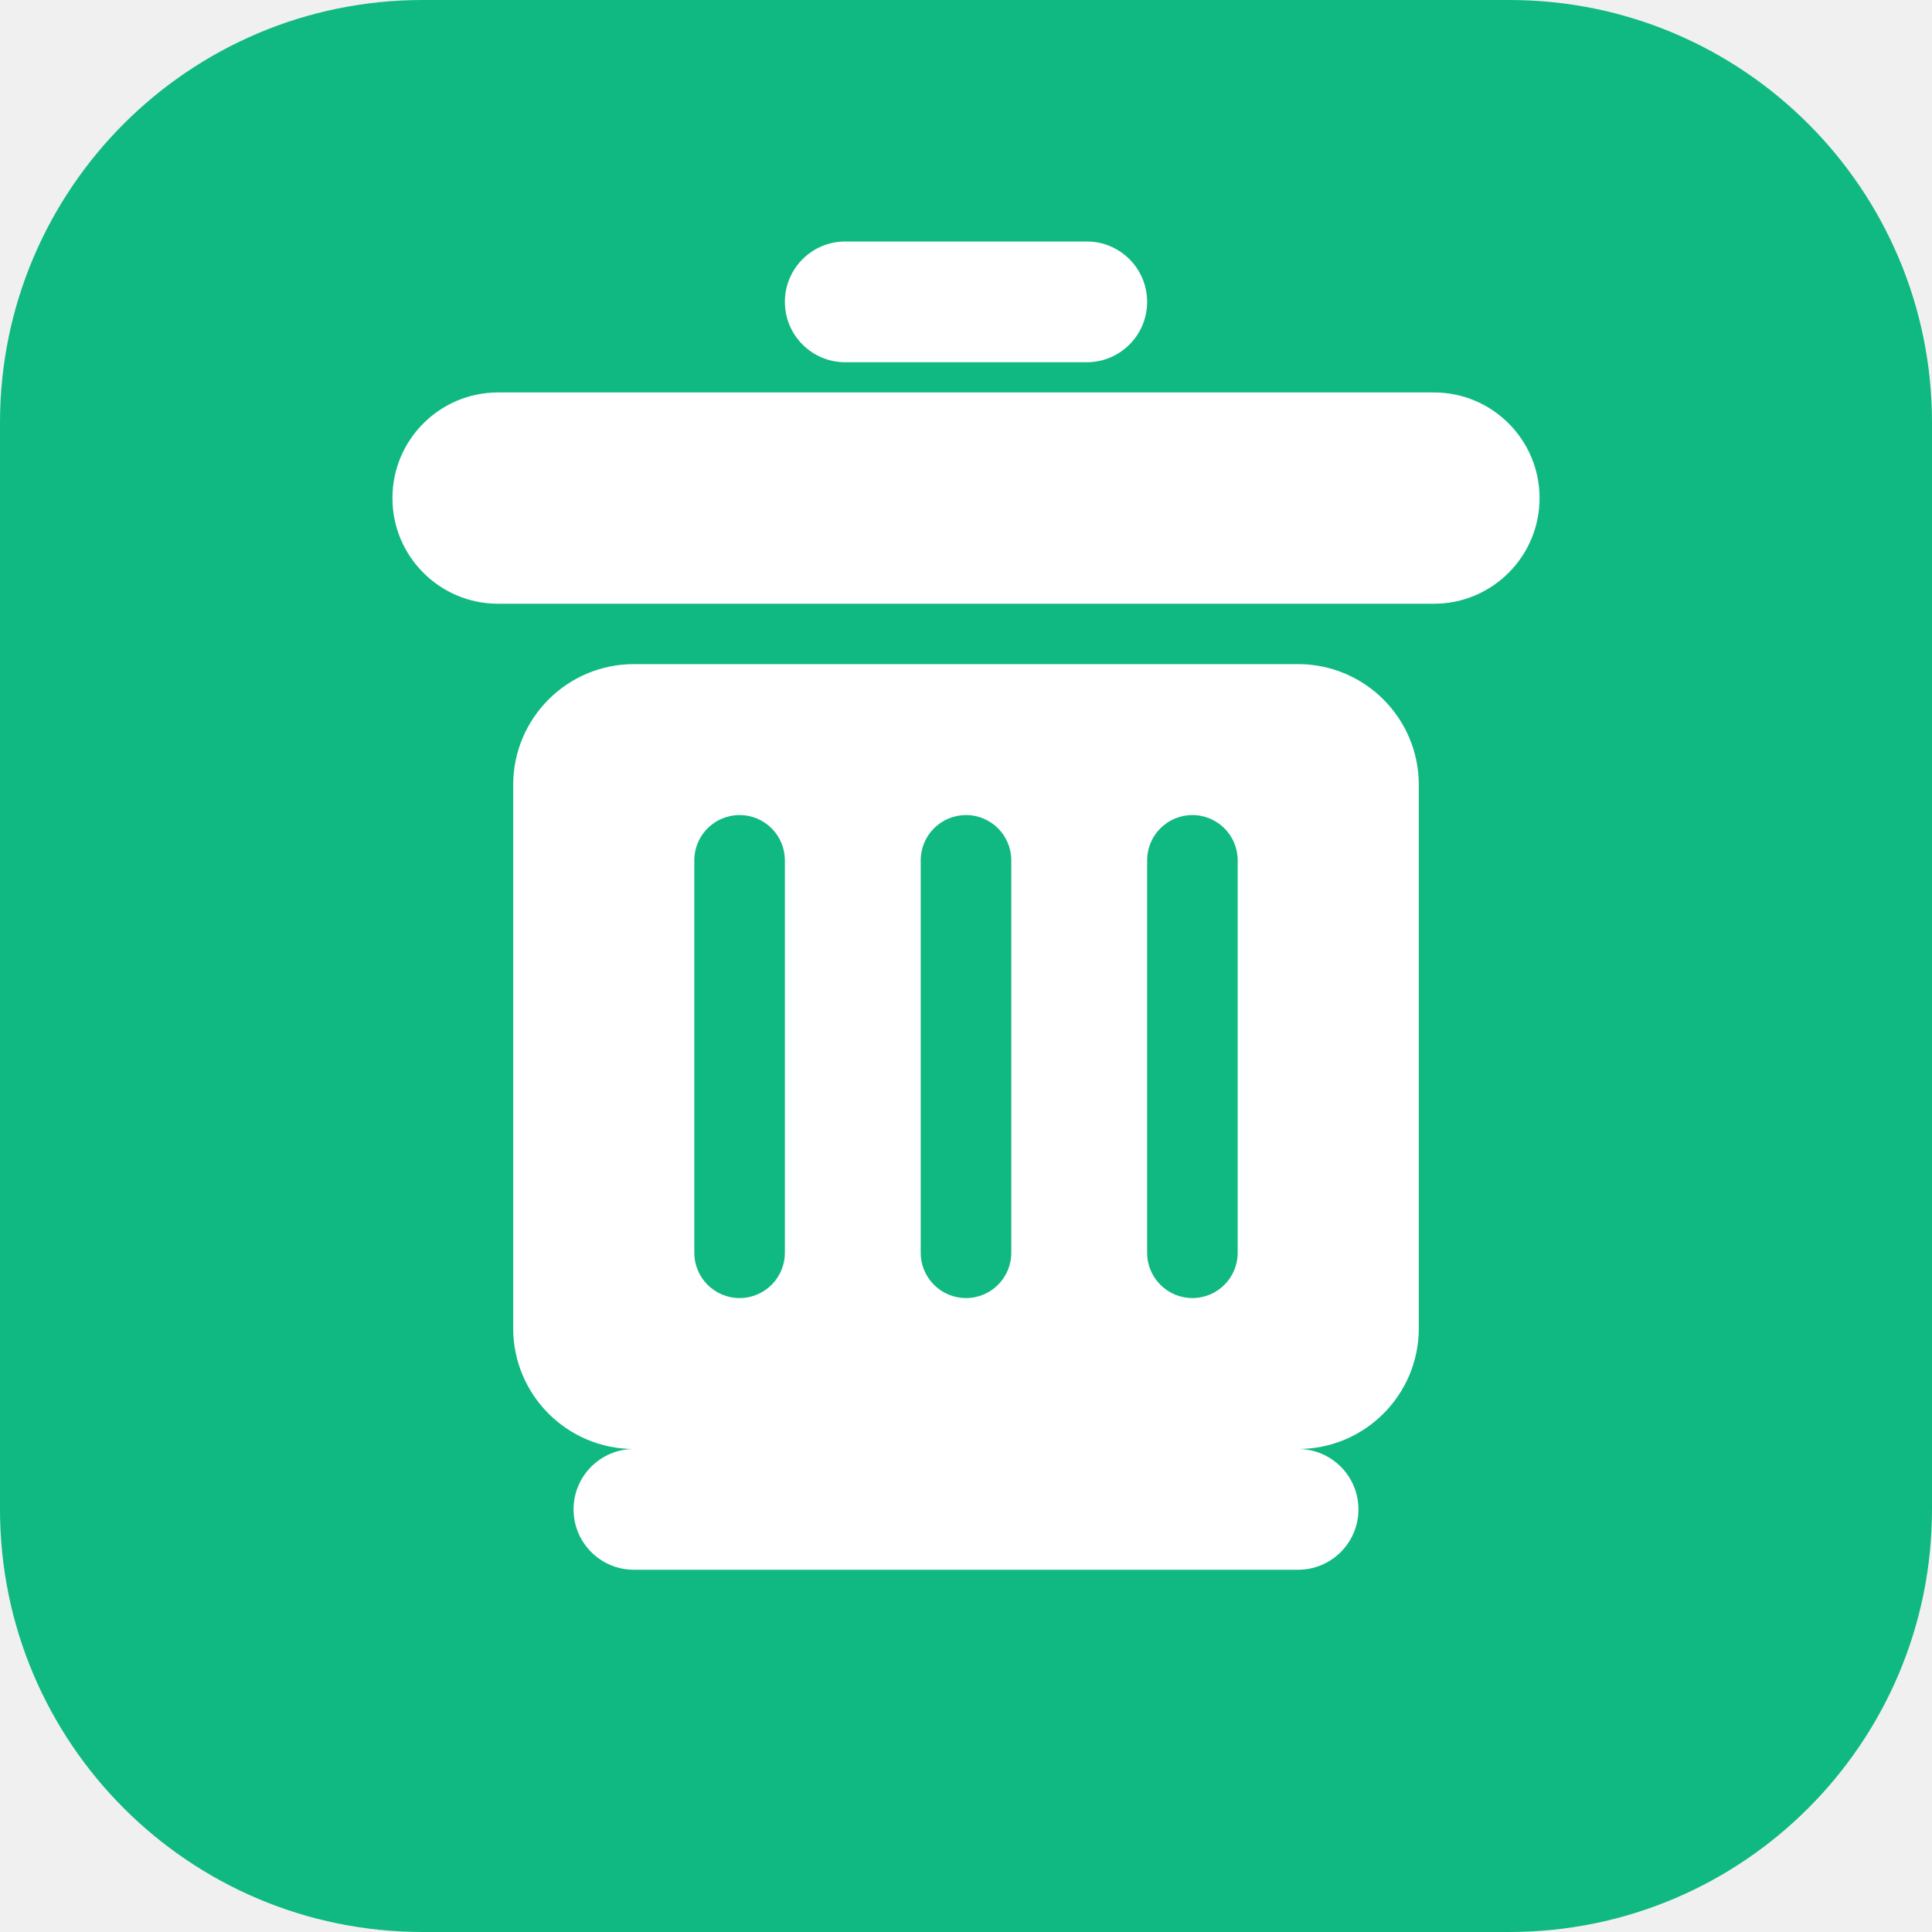
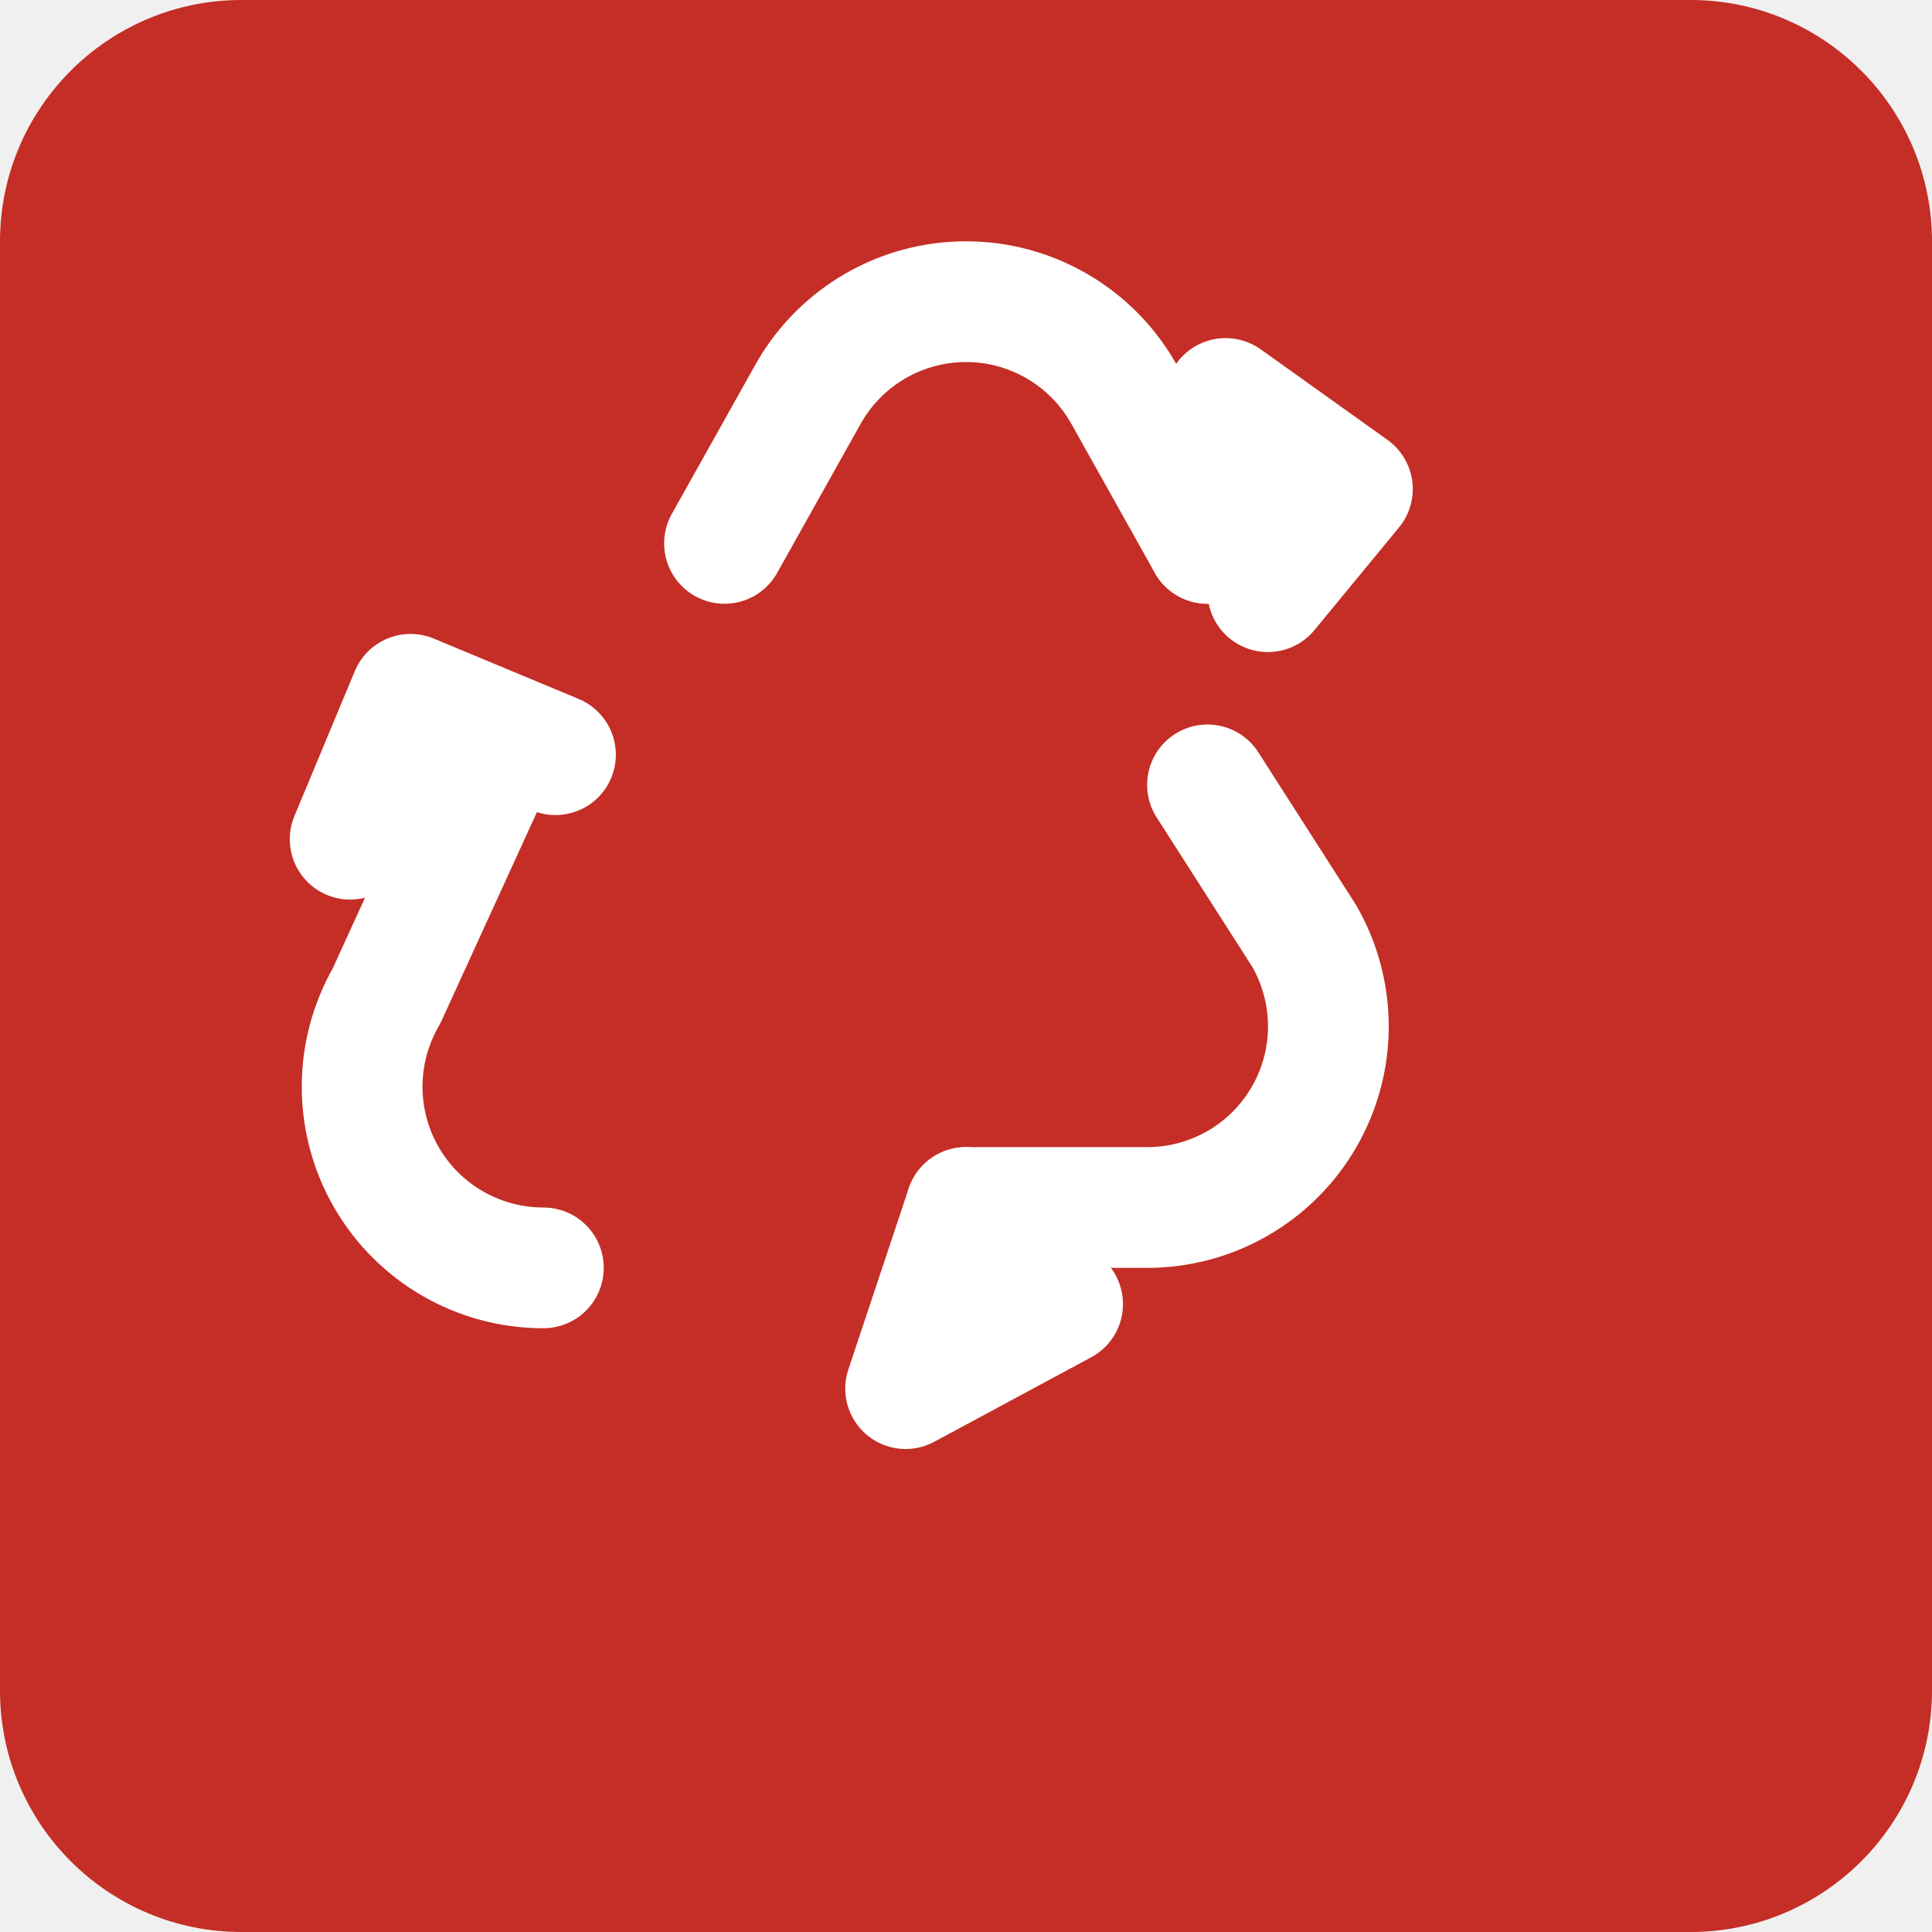
- <svg xmlns="http://www.w3.org/2000/svg" viewBox="0 0 64 64" fill="none">
-   <rect width="64" height="64" rx="14" fill="#10B981" />
-   <rect x="26" y="8" width="12" height="4" rx="2" fill="white" />
-   <rect x="13" y="13" width="38" height="7" rx="3.5" fill="white" />
-   <rect x="17" y="22" width="30" height="26" rx="4" fill="white" />
-   <rect x="23" y="27" width="3" height="16" rx="1.5" fill="#10B981" />
-   <rect x="30.5" y="27" width="3" height="16" rx="1.5" fill="#10B981" />
-   <rect x="38" y="27" width="3" height="16" rx="1.5" fill="#10B981" />
-   <rect x="19" y="48" width="26" height="4" rx="2" fill="white" />
+ <svg xmlns="http://www.w3.org/2000/svg" viewBox="0 0 32 32" width="32" height="32">
+   <rect width="32" height="32" rx="4" fill="#C42E26" />
+   <g fill="none" stroke="#ffffff" stroke-width="2" stroke-linecap="round" stroke-linejoin="round">
+     <path d="M9 21a3 3 0 0 1-2.6-4.5L8 13" />
+     <path d="m12 9 1.4-2.5a3 3 0 0 1 5.2 0L20 9" />
+     <path d="M20 13l1.6 2.5A3 3 0 0 1 19 20h-3" />
+     <path d="m8 13-2.2.9 1-2.4 2.4 1" />
+     <path d="m20 9 .3-2.4 2.1 1.5-1.4 1.7" />
+     <path d="M16 20l1.6 1.6L15 23l1-3" />
+   </g>
</svg>
